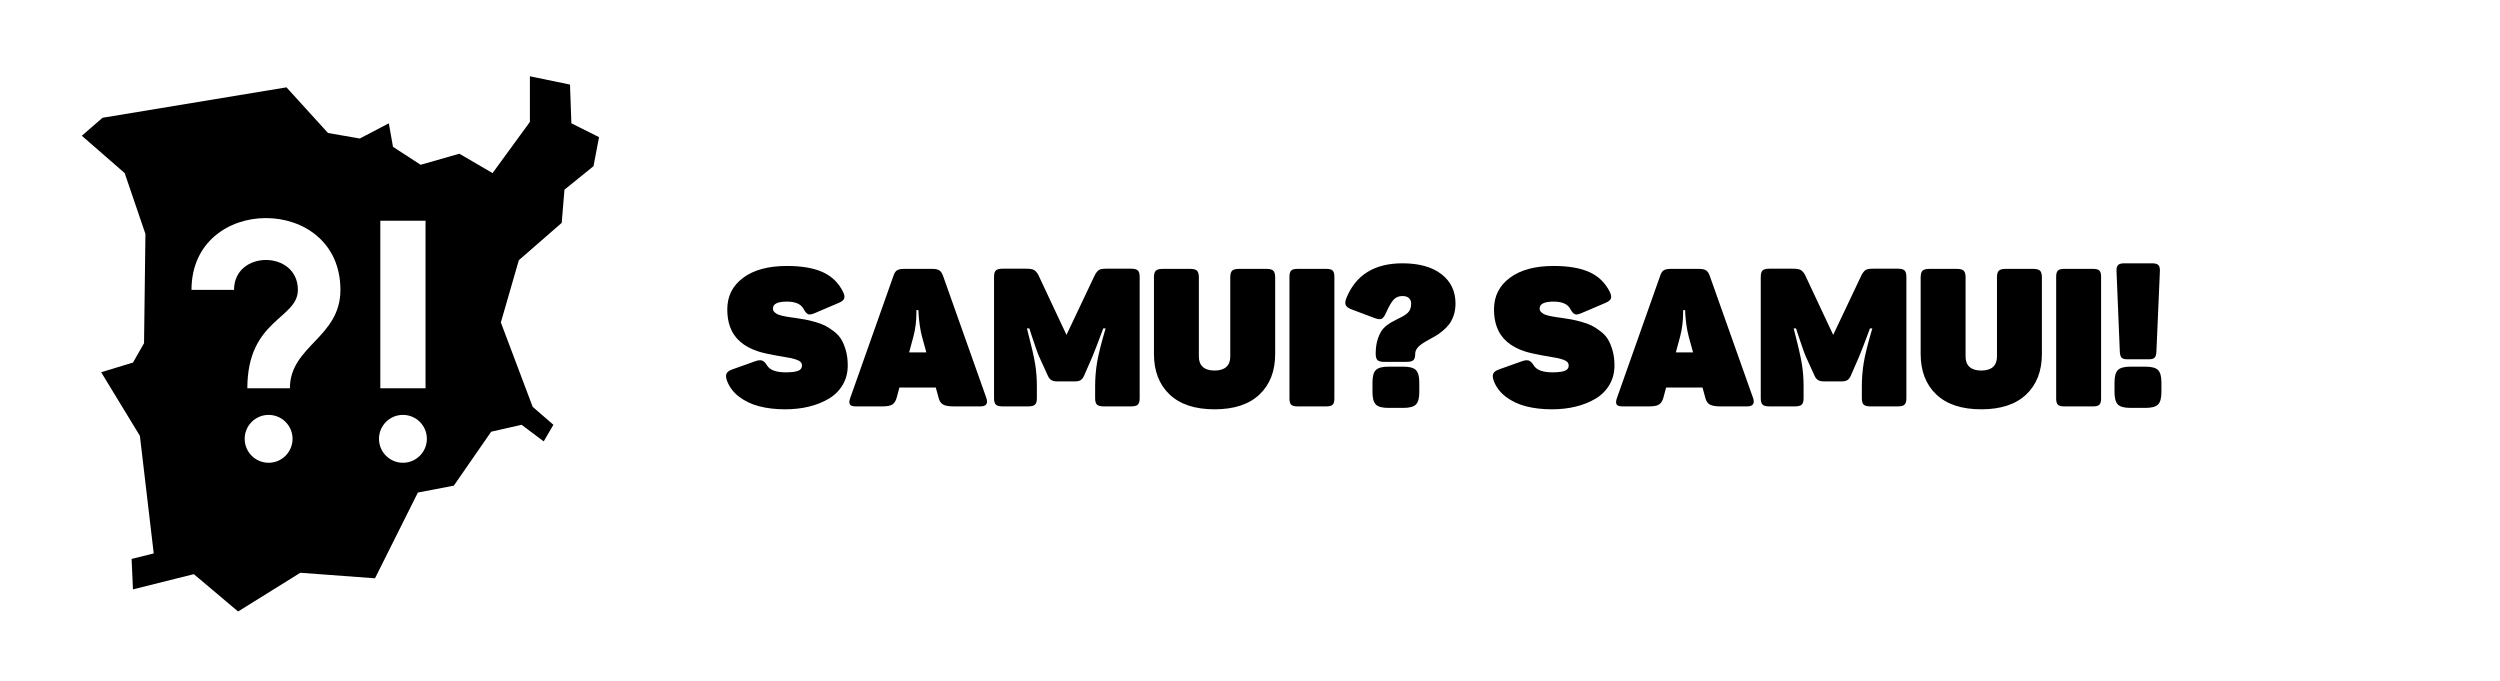
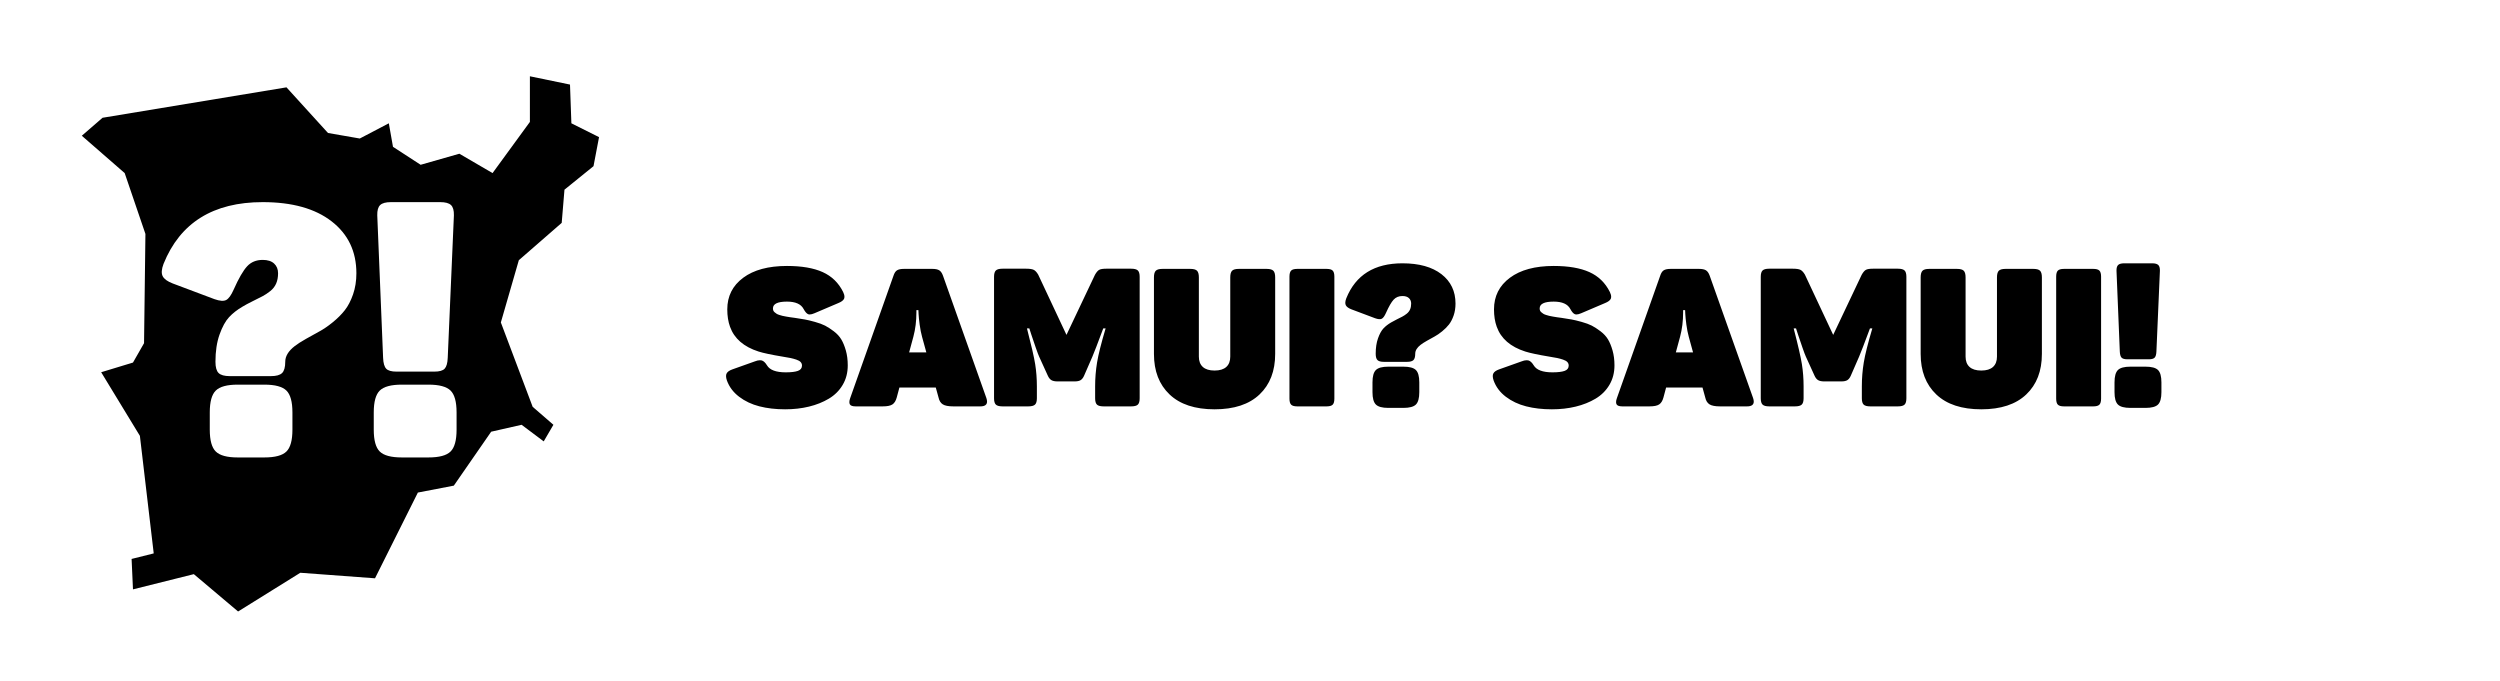
<svg xmlns="http://www.w3.org/2000/svg" viewBox="0 0 940 256" role="img">
-   <path fill="#000000" fill-rule="evenodd" d="M214.32 31.80 L199.24 28.68 L199.24 45.84 L185.20 65.08 L172.72 57.80 L158.16 61.96 L147.76 55.20 L146.20 46.36 L135.28 52.08 L123.32 50.00 L107.72 32.84 L38.56 44.28 L30.76 51.04 L46.88 65.08 L54.68 87.96 L54.16 129.04 L50.00 136.32 L38.04 139.96 L52.60 163.88 L57.80 208.08 L49.48 210.16 L50.00 221.60 L72.88 215.88 L89.52 229.92 L112.92 215.36 L141.00 217.44 L157.12 185.20 L170.64 182.60 L184.68 162.32 L196.12 159.72 L204.44 165.96 L208.08 159.72 L200.28 152.96 L188.32 121.24 L195.08 97.84 L211.20 83.80 L212.24 71.32 L223.16 62.48 L225.24 51.56 L214.84 46.36Z M72.0 109.0C72.0 73.0 128.0 73.0 128.0 109.0C128.0 127.0 109.0 130.0 109.0 146.0H93.0C93.0 120.0 112.0 120.0 112.0 109.0C112.0 94.0 88.0 94.0 88.0 109.0H72.0ZM143.0 83.0H160.0V146.0H143.0V83.0ZM92.0 165.0C92.0 169.971 96.029 174.0 101.0 174.0C105.971 174.0 110.0 169.971 110.0 165.0C110.0 160.029 105.971 156.0 101.0 156.0C96.029 156.0 92.0 160.029 92.0 165.0ZM142.5 165.0C142.5 169.971 146.529 174.0 151.5 174.0C156.471 174.0 160.5 169.971 160.5 165.0C160.5 160.029 156.471 156.0 151.5 156.0C146.529 156.0 142.5 160.029 142.5 165.0Z" />
+   <path fill="#000000" fill-rule="evenodd" d="M214.32 31.80 L199.24 28.68 L199.24 45.84 L185.20 65.08 L172.72 57.80 L158.16 61.96 L147.76 55.20 L146.20 46.36 L135.28 52.08 L123.32 50.00 L107.72 32.84 L38.56 44.28 L30.76 51.04 L46.88 65.08 L54.68 87.96 L54.16 129.04 L50.00 136.32 L38.04 139.96 L52.60 163.88 L57.80 208.08 L49.48 210.16 L50.00 221.60 L72.88 215.88 L89.52 229.92 L112.92 215.36 L141.00 217.44 L157.12 185.20 L170.64 182.60 L184.68 162.32 L196.12 159.72 L204.44 165.96 L208.08 159.72 L200.28 152.96 L188.32 121.24 L195.08 97.84 L211.20 83.80 L212.24 71.32 L223.16 62.48 L225.24 51.56 L214.84 46.36Z M61.483 99.231Q70.838 76 98.778 76Q115.354 76 124.678 83.22Q134.001 90.441 134.001 102.747Q134.001 107.079 132.746 110.689Q131.49 114.3 129.638 116.654Q127.785 119.009 125.117 121.175Q122.449 123.341 120.126 124.596Q117.802 125.852 115.04 127.422Q112.277 128.991 110.833 130.122Q107.254 132.884 107.254 136.024Q107.254 139.1 106.061 140.262Q104.868 141.423 101.855 141.423H86.409Q83.396 141.423 82.203 140.262Q81.01 139.1 81.01 136.024Q81.01 130.122 82.548 125.789Q84.086 121.457 86.127 119.26Q88.167 117.062 91.181 115.304Q92.625 114.425 94.917 113.295Q97.209 112.165 98.653 111.411Q100.097 110.658 101.604 109.465Q103.11 108.272 103.833 106.608Q104.555 104.944 104.555 102.747Q104.555 100.487 103.079 99.105Q101.604 97.724 98.778 97.724Q95.137 97.724 92.908 100.141Q90.679 102.559 87.853 108.9Q86.472 112.039 85.059 112.793Q83.647 113.546 80.633 112.479L64.937 106.577Q61.986 105.447 61.169 103.846Q60.353 102.245 61.483 99.231ZM78.875 161.578V155.048Q78.875 149.083 81.135 146.854Q83.396 144.625 89.36 144.625H99.406Q105.434 144.625 107.694 146.854Q109.954 149.083 109.954 155.048V161.578Q109.954 167.542 107.694 169.771Q105.434 172.0 99.406 172.0H89.36Q83.396 172.0 81.135 169.771Q78.875 167.542 78.875 161.578ZM140.531 161.578V155.048Q140.531 149.083 142.791 146.854Q145.052 144.625 151.079 144.625H161.125Q167.152 144.625 169.413 146.854Q171.673 149.083 171.673 155.048V161.578Q171.673 167.542 169.413 169.771Q167.152 172.0 161.125 172.0H151.079Q145.052 172.0 142.791 169.771Q140.531 167.542 140.531 161.578ZM141.85 80.96Q141.787 78.198 142.948 77.099Q144.11 76 146.998 76H165.52Q168.408 76 169.57 77.099Q170.731 78.198 170.668 80.96L168.345 134.579Q168.22 137.53 167.184 138.629Q166.148 139.728 163.322 139.728H149.07Q146.245 139.728 145.209 138.629Q144.173 137.53 144.047 134.579L141.85 80.96Z" />
  <g transform="translate(272 100) scale(1.1)" fill="#000000">
    <path d="M1.099 36.752Q1.519 35.911 3.038 35.362L10.667 32.646Q11.701 32.226 12.477 32.226Q12.8 32.226 13.091 32.291Q14.028 32.549 14.901 33.972Q16.323 36.364 21.301 36.364Q24.081 36.364 25.471 35.863Q26.861 35.362 26.861 34.036Q26.861 33.358 26.408 32.857Q25.956 32.356 24.937 32.016Q23.919 31.677 22.933 31.467Q21.947 31.257 20.267 30.998Q14.448 30.028 12.024 29.253Q4.428 26.828 2.263 20.784Q1.325 18.198 1.325 14.836Q1.325 8.081 6.756 4.04Q12.186 0.0 21.721 0.0Q29.285 0.0 33.939 2.101Q38.594 4.202 40.921 8.889Q41.374 9.826 41.374 10.505Q41.374 10.893 41.244 11.216Q40.857 12.057 39.24 12.703L31.127 16.162Q30.158 16.582 29.511 16.582Q29.188 16.582 28.962 16.485Q28.218 16.194 27.41 14.707Q26.085 12.186 21.721 12.186Q16.937 12.186 16.937 14.513Q16.937 14.933 17.067 15.257Q17.196 15.58 17.535 15.855Q17.875 16.129 18.182 16.339Q18.489 16.549 19.119 16.743Q19.749 16.937 20.186 17.051Q20.622 17.164 21.495 17.309Q22.368 17.455 22.885 17.535Q23.402 17.616 24.436 17.745Q26.57 18.069 27.846 18.295Q29.123 18.521 31.273 19.119Q33.422 19.717 34.747 20.396Q36.073 21.075 37.721 22.319Q39.37 23.564 40.291 25.099Q41.212 26.634 41.859 28.913Q42.505 31.192 42.505 33.972Q42.505 37.721 40.776 40.646Q39.046 43.572 36.04 45.366Q33.034 47.16 29.236 48.081Q25.438 49.002 21.107 49.002Q16.259 49.002 12.299 47.984Q8.339 46.966 5.366 44.703Q2.392 42.44 1.196 39.143Q0.905 38.303 0.905 37.657Q0.905 37.107 1.099 36.752ZM43.216 47.289Q43.055 46.966 43.055 46.513Q43.055 45.931 43.345 45.156L58.117 3.394Q58.57 1.972 59.345 1.487Q60.121 1.002 61.673 1.002H71.467Q72.986 1.002 73.778 1.487Q74.57 1.972 75.055 3.329L89.891 45.156Q90.117 45.834 90.117 46.352Q90.117 48.0 87.822 48.0H78.578Q76.089 48.0 74.99 47.305Q73.891 46.61 73.535 44.962L72.598 41.568H60.154L59.248 44.962Q58.796 46.642 57.794 47.321Q56.792 48.0 54.465 48.0H45.188Q43.604 48.0 43.216 47.289ZM63.483 29.543H69.366L67.911 24.242Q67.394 22.368 67.087 20.073Q66.78 17.778 66.715 16.453L66.651 15.095H65.972Q65.972 15.483 65.972 15.871Q65.972 20.299 64.937 24.178L63.483 29.543ZM92.509 45.22V3.717Q92.509 2.133 93.139 1.535Q93.77 0.937 95.418 0.937H103.499Q105.277 0.937 106.069 1.325Q106.861 1.713 107.604 2.974L117.269 23.564L126.998 3.038Q127.741 1.713 128.453 1.325Q129.164 0.937 130.844 0.937H139.378Q141.026 0.937 141.657 1.535Q142.287 2.133 142.287 3.717V45.22Q142.287 46.804 141.657 47.402Q141.026 48.0 139.378 48.0H129.972Q128.323 48.0 127.693 47.402Q127.063 46.804 127.063 45.22V41.115Q127.063 37.01 127.725 32.986Q128.388 28.962 130.651 21.333H129.842Q126.933 29.156 126.125 30.998L123.281 37.527Q122.828 38.562 122.133 39.014Q121.438 39.467 120.048 39.467H114.23Q112.84 39.467 112.113 39.03Q111.386 38.594 110.901 37.527L107.927 30.998Q107.604 30.319 106.764 27.911Q105.923 25.503 105.244 23.434L104.566 21.333H103.758Q105.988 29.931 106.57 33.568Q107.152 37.204 107.152 41.18V45.22Q107.152 46.804 106.505 47.402Q105.859 48.0 104.21 48.0H95.418Q93.77 48.0 93.139 47.402Q92.509 46.804 92.509 45.22ZM147.168 30.061V3.911Q147.168 2.263 147.798 1.632Q148.428 1.002 150.077 1.002H159.612Q161.261 1.002 161.891 1.632Q162.521 2.263 162.521 3.911V30.998Q162.521 33.293 163.879 34.521Q165.236 35.749 167.887 35.749Q170.537 35.749 171.895 34.521Q173.253 33.293 173.253 30.998V3.911Q173.253 2.263 173.883 1.632Q174.513 1.002 176.162 1.002H185.697Q187.345 1.002 187.976 1.632Q188.606 2.263 188.606 3.911V30.061Q188.606 38.853 183.257 43.927Q177.907 49.002 167.887 49.002Q157.867 49.002 152.517 43.927Q147.168 38.853 147.168 30.061ZM193.487 45.349V3.653Q193.487 2.166 194.069 1.584Q194.651 1.002 196.137 1.002H206.19Q207.677 1.002 208.259 1.584Q208.84 2.166 208.84 3.653V45.349Q208.84 46.836 208.259 47.418Q207.677 48.0 206.19 48.0H196.137Q194.651 48.0 194.069 47.418Q193.487 46.836 193.487 45.349ZM212.913 11.055Q217.729 -0.905 232.113 -0.905Q240.646 -0.905 245.446 2.812Q250.246 6.529 250.246 12.865Q250.246 15.095 249.6 16.954Q248.954 18.812 248.0 20.024Q247.046 21.236 245.673 22.352Q244.299 23.467 243.103 24.113Q241.907 24.76 240.485 25.568Q239.063 26.376 238.319 26.958Q236.477 28.38 236.477 29.996Q236.477 31.58 235.863 32.178Q235.248 32.776 233.697 32.776H225.745Q224.194 32.776 223.58 32.178Q222.966 31.58 222.966 29.996Q222.966 26.958 223.758 24.727Q224.549 22.497 225.6 21.366Q226.651 20.234 228.202 19.329Q228.945 18.877 230.125 18.295Q231.305 17.713 232.048 17.325Q232.792 16.937 233.568 16.323Q234.343 15.709 234.715 14.853Q235.087 13.996 235.087 12.865Q235.087 11.701 234.327 10.99Q233.568 10.279 232.113 10.279Q230.238 10.279 229.091 11.523Q227.943 12.768 226.489 16.032Q225.778 17.648 225.051 18.036Q224.323 18.424 222.772 17.875L214.691 14.836Q213.172 14.255 212.752 13.43Q212.331 12.606 212.913 11.055ZM221.867 43.152V39.79Q221.867 36.719 223.03 35.572Q224.194 34.424 227.265 34.424H232.436Q235.539 34.424 236.703 35.572Q237.867 36.719 237.867 39.79V43.152Q237.867 46.222 236.703 47.37Q235.539 48.517 232.436 48.517H227.265Q224.194 48.517 223.03 47.37Q221.867 46.222 221.867 43.152ZM263.176 36.752Q263.596 35.911 265.115 35.362L272.743 32.646Q273.778 32.226 274.554 32.226Q274.877 32.226 275.168 32.291Q276.105 32.549 276.978 33.972Q278.4 36.364 283.378 36.364Q286.158 36.364 287.547 35.863Q288.937 35.362 288.937 34.036Q288.937 33.358 288.485 32.857Q288.032 32.356 287.014 32.016Q285.996 31.677 285.01 31.467Q284.024 31.257 282.343 30.998Q276.525 30.028 274.101 29.253Q266.505 26.828 264.339 20.784Q263.402 18.198 263.402 14.836Q263.402 8.081 268.832 4.04Q274.263 0.0 283.798 0.0Q291.362 0.0 296.016 2.101Q300.671 4.202 302.998 8.889Q303.451 9.826 303.451 10.505Q303.451 10.893 303.321 11.216Q302.933 12.057 301.317 12.703L293.204 16.162Q292.234 16.582 291.588 16.582Q291.265 16.582 291.038 16.485Q290.295 16.194 289.487 14.707Q288.162 12.186 283.798 12.186Q279.014 12.186 279.014 14.513Q279.014 14.933 279.143 15.257Q279.273 15.58 279.612 15.855Q279.952 16.129 280.259 16.339Q280.566 16.549 281.196 16.743Q281.826 16.937 282.263 17.051Q282.699 17.164 283.572 17.309Q284.444 17.455 284.962 17.535Q285.479 17.616 286.513 17.745Q288.646 18.069 289.923 18.295Q291.2 18.521 293.349 19.119Q295.499 19.717 296.824 20.396Q298.149 21.075 299.798 22.319Q301.446 23.564 302.368 25.099Q303.289 26.634 303.935 28.913Q304.582 31.192 304.582 33.972Q304.582 37.721 302.853 40.646Q301.123 43.572 298.117 45.366Q295.111 47.16 291.313 48.081Q287.515 49.002 283.184 49.002Q278.335 49.002 274.376 47.984Q270.416 46.966 267.442 44.703Q264.469 42.44 263.273 39.143Q262.982 38.303 262.982 37.657Q262.982 37.107 263.176 36.752ZM305.293 47.289Q305.131 46.966 305.131 46.513Q305.131 45.931 305.422 45.156L320.194 3.394Q320.646 1.972 321.422 1.487Q322.198 1.002 323.749 1.002H333.543Q335.063 1.002 335.855 1.487Q336.646 1.972 337.131 3.329L351.968 45.156Q352.194 45.834 352.194 46.352Q352.194 48.0 349.899 48.0H340.655Q338.166 48.0 337.067 47.305Q335.968 46.61 335.612 44.962L334.675 41.568H322.23L321.325 44.962Q320.873 46.642 319.871 47.321Q318.869 48.0 316.541 48.0H307.265Q305.681 48.0 305.293 47.289ZM325.56 29.543H331.442L329.988 24.242Q329.471 22.368 329.164 20.073Q328.857 17.778 328.792 16.453L328.727 15.095H328.048Q328.048 15.483 328.048 15.871Q328.048 20.299 327.014 24.178L325.56 29.543ZM354.586 45.22V3.717Q354.586 2.133 355.216 1.535Q355.846 0.937 357.495 0.937H365.576Q367.354 0.937 368.145 1.325Q368.937 1.713 369.681 2.974L379.345 23.564L389.075 3.038Q389.818 1.713 390.529 1.325Q391.24 0.937 392.921 0.937H401.455Q403.103 0.937 403.733 1.535Q404.364 2.133 404.364 3.717V45.22Q404.364 46.804 403.733 47.402Q403.103 48.0 401.455 48.0H392.048Q390.4 48.0 389.77 47.402Q389.139 46.804 389.139 45.22V41.115Q389.139 37.01 389.802 32.986Q390.465 28.962 392.727 21.333H391.919Q389.01 29.156 388.202 30.998L385.358 37.527Q384.905 38.562 384.21 39.014Q383.515 39.467 382.125 39.467H376.307Q374.917 39.467 374.19 39.03Q373.463 38.594 372.978 37.527L370.004 30.998Q369.681 30.319 368.84 27.911Q368.0 25.503 367.321 23.434L366.642 21.333H365.834Q368.065 29.931 368.646 33.568Q369.228 37.204 369.228 41.18V45.22Q369.228 46.804 368.582 47.402Q367.935 48.0 366.287 48.0H357.495Q355.846 48.0 355.216 47.402Q354.586 46.804 354.586 45.22ZM409.244 30.061V3.911Q409.244 2.263 409.875 1.632Q410.505 1.002 412.154 1.002H421.689Q423.337 1.002 423.968 1.632Q424.598 2.263 424.598 3.911V30.998Q424.598 33.293 425.956 34.521Q427.313 35.749 429.964 35.749Q432.614 35.749 433.972 34.521Q435.329 33.293 435.329 30.998V3.911Q435.329 2.263 435.96 1.632Q436.59 1.002 438.238 1.002H447.774Q449.422 1.002 450.053 1.632Q450.683 2.263 450.683 3.911V30.061Q450.683 38.853 445.333 43.927Q439.984 49.002 429.964 49.002Q419.943 49.002 414.594 43.927Q409.244 38.853 409.244 30.061ZM455.564 45.349V3.653Q455.564 2.166 456.145 1.584Q456.727 1.002 458.214 1.002H468.267Q469.754 1.002 470.335 1.584Q470.917 2.166 470.917 3.653V45.349Q470.917 46.836 470.335 47.418Q469.754 48.0 468.267 48.0H458.214Q456.727 48.0 456.145 47.418Q455.564 46.836 455.564 45.349ZM475.507 43.152V39.79Q475.507 36.719 476.671 35.572Q477.834 34.424 480.937 34.424H486.109Q489.212 34.424 490.376 35.572Q491.539 36.719 491.539 39.79V43.152Q491.539 46.222 490.376 47.37Q489.212 48.517 486.109 48.517H480.937Q477.834 48.517 476.671 47.37Q475.507 46.222 475.507 43.152ZM476.186 1.648Q476.154 0.226 476.752 -0.339Q477.349 -0.905 478.836 -0.905H488.372Q489.859 -0.905 490.457 -0.339Q491.055 0.226 491.022 1.648L489.826 29.253Q489.762 30.772 489.228 31.337Q488.695 31.903 487.24 31.903H479.903Q478.448 31.903 477.915 31.337Q477.382 30.772 477.317 29.253L476.186 1.648Z" />
  </g>
</svg>
